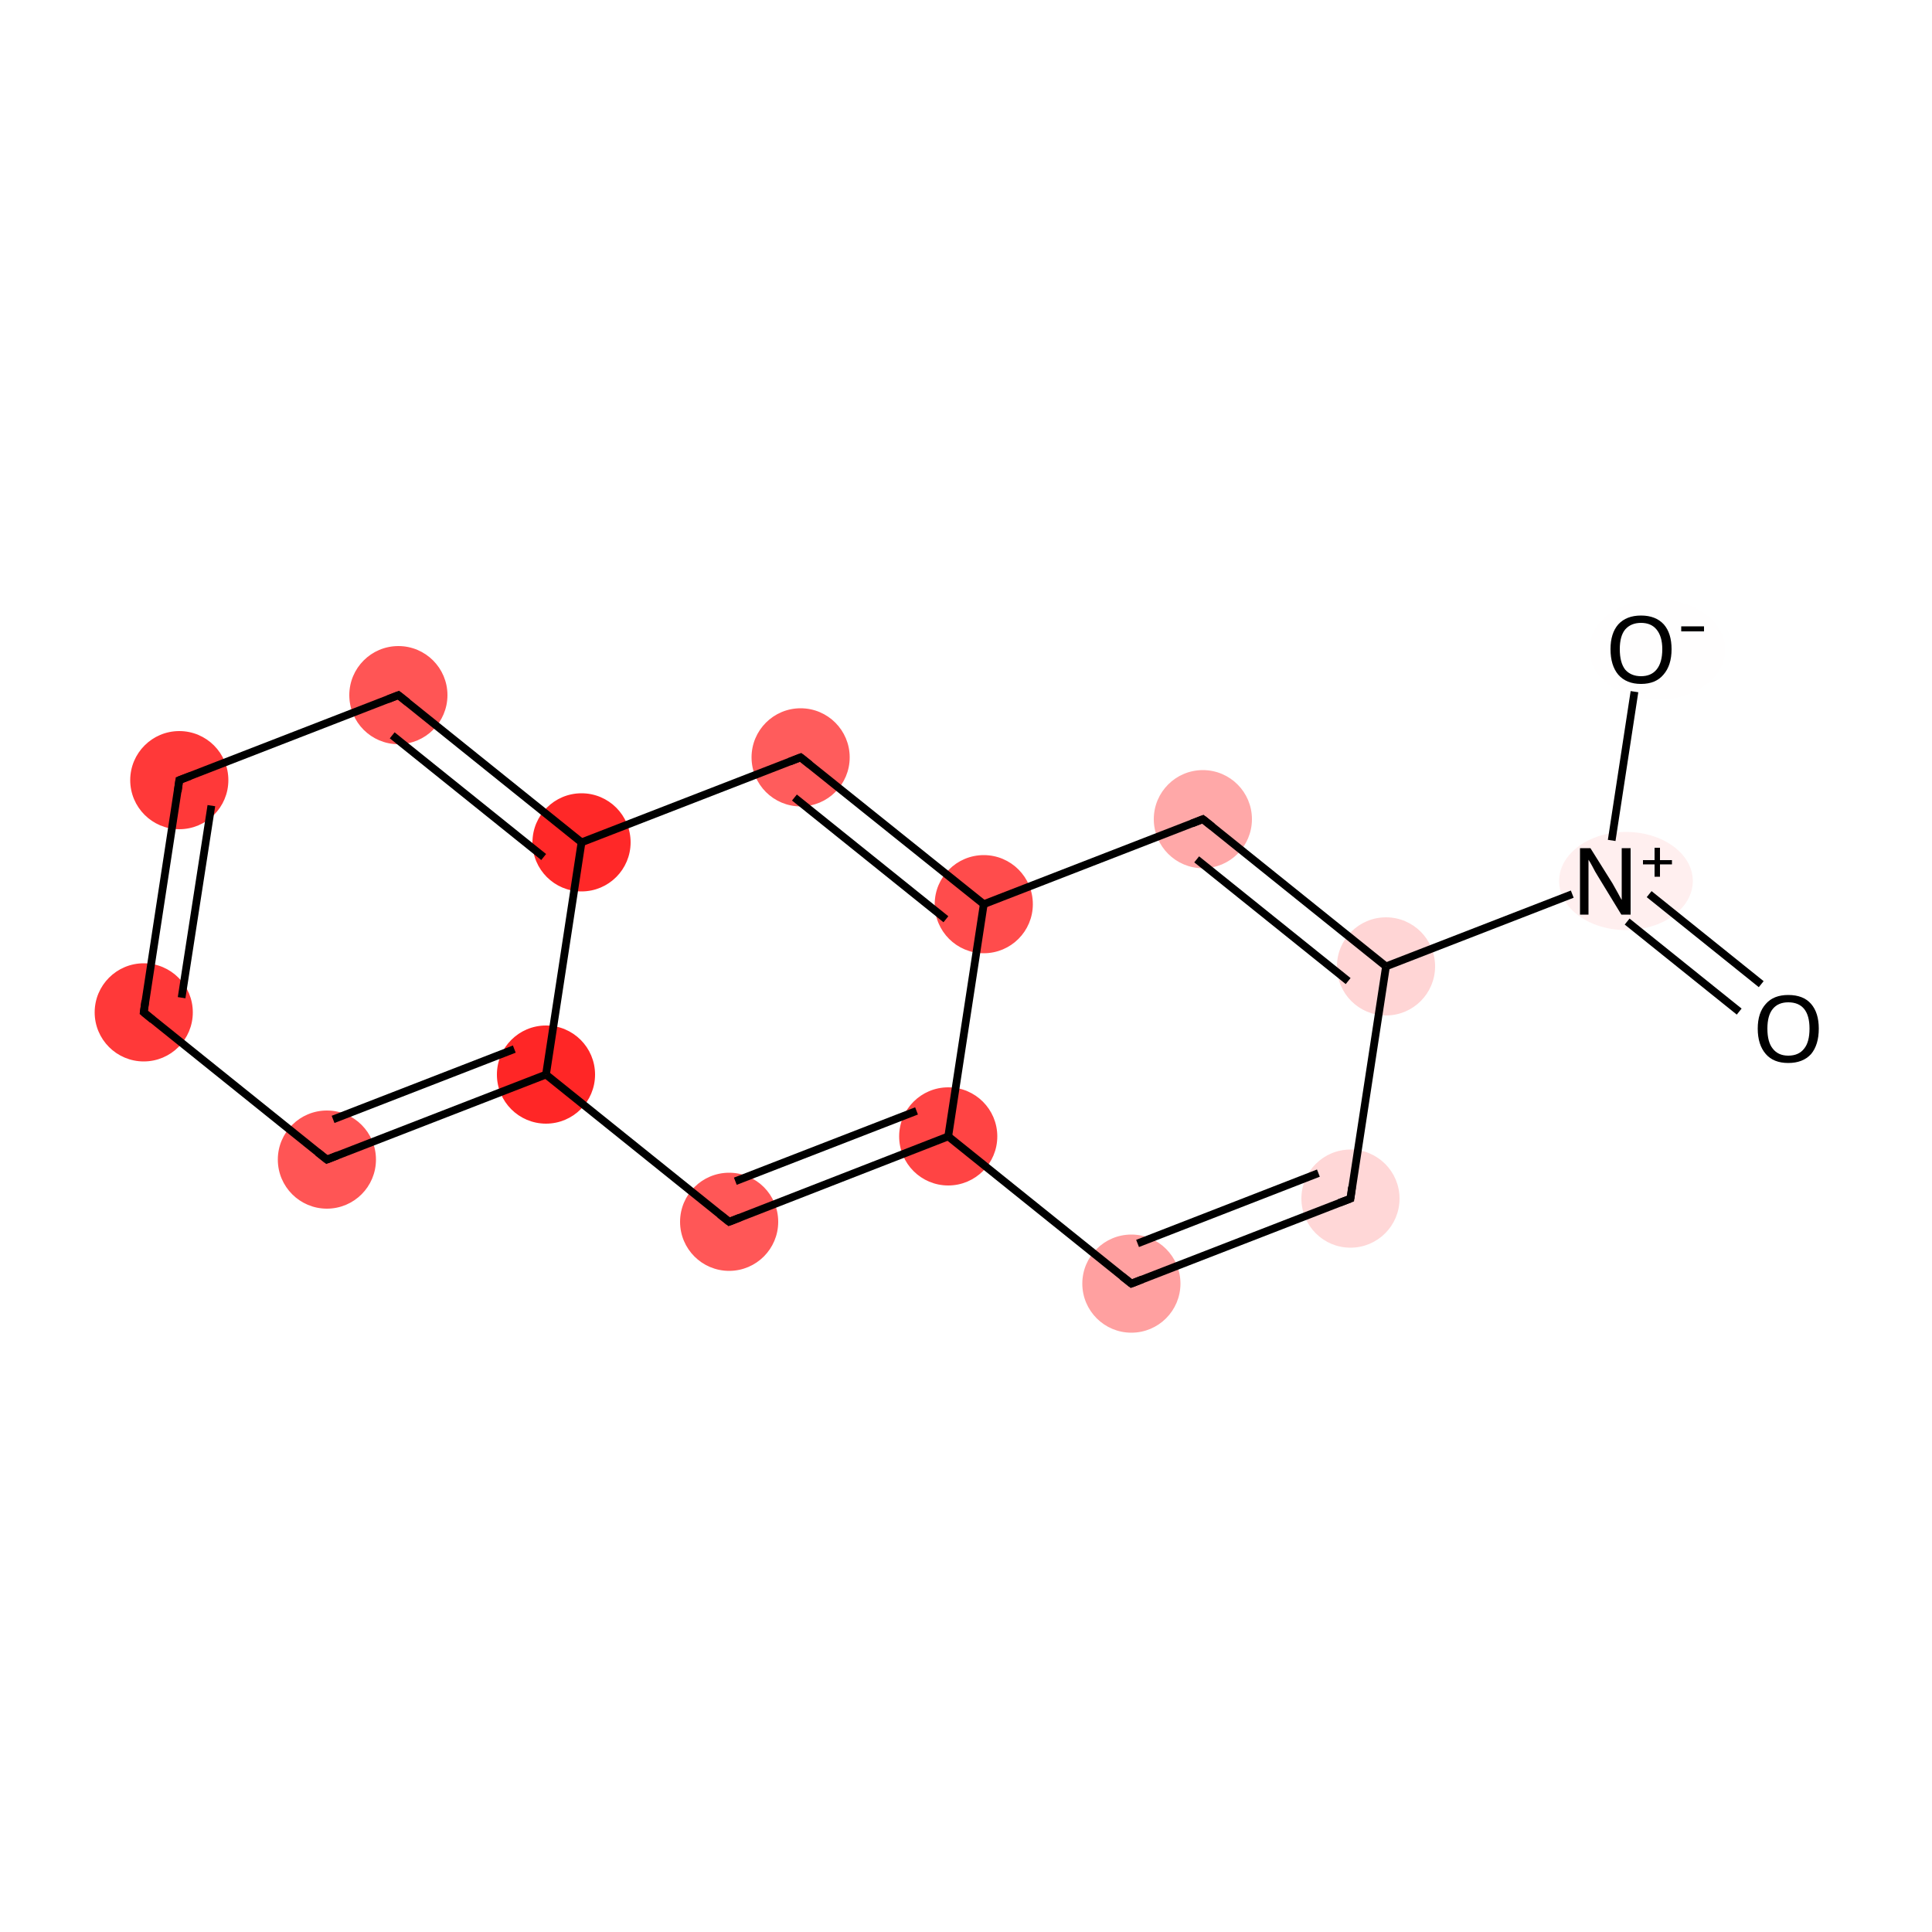
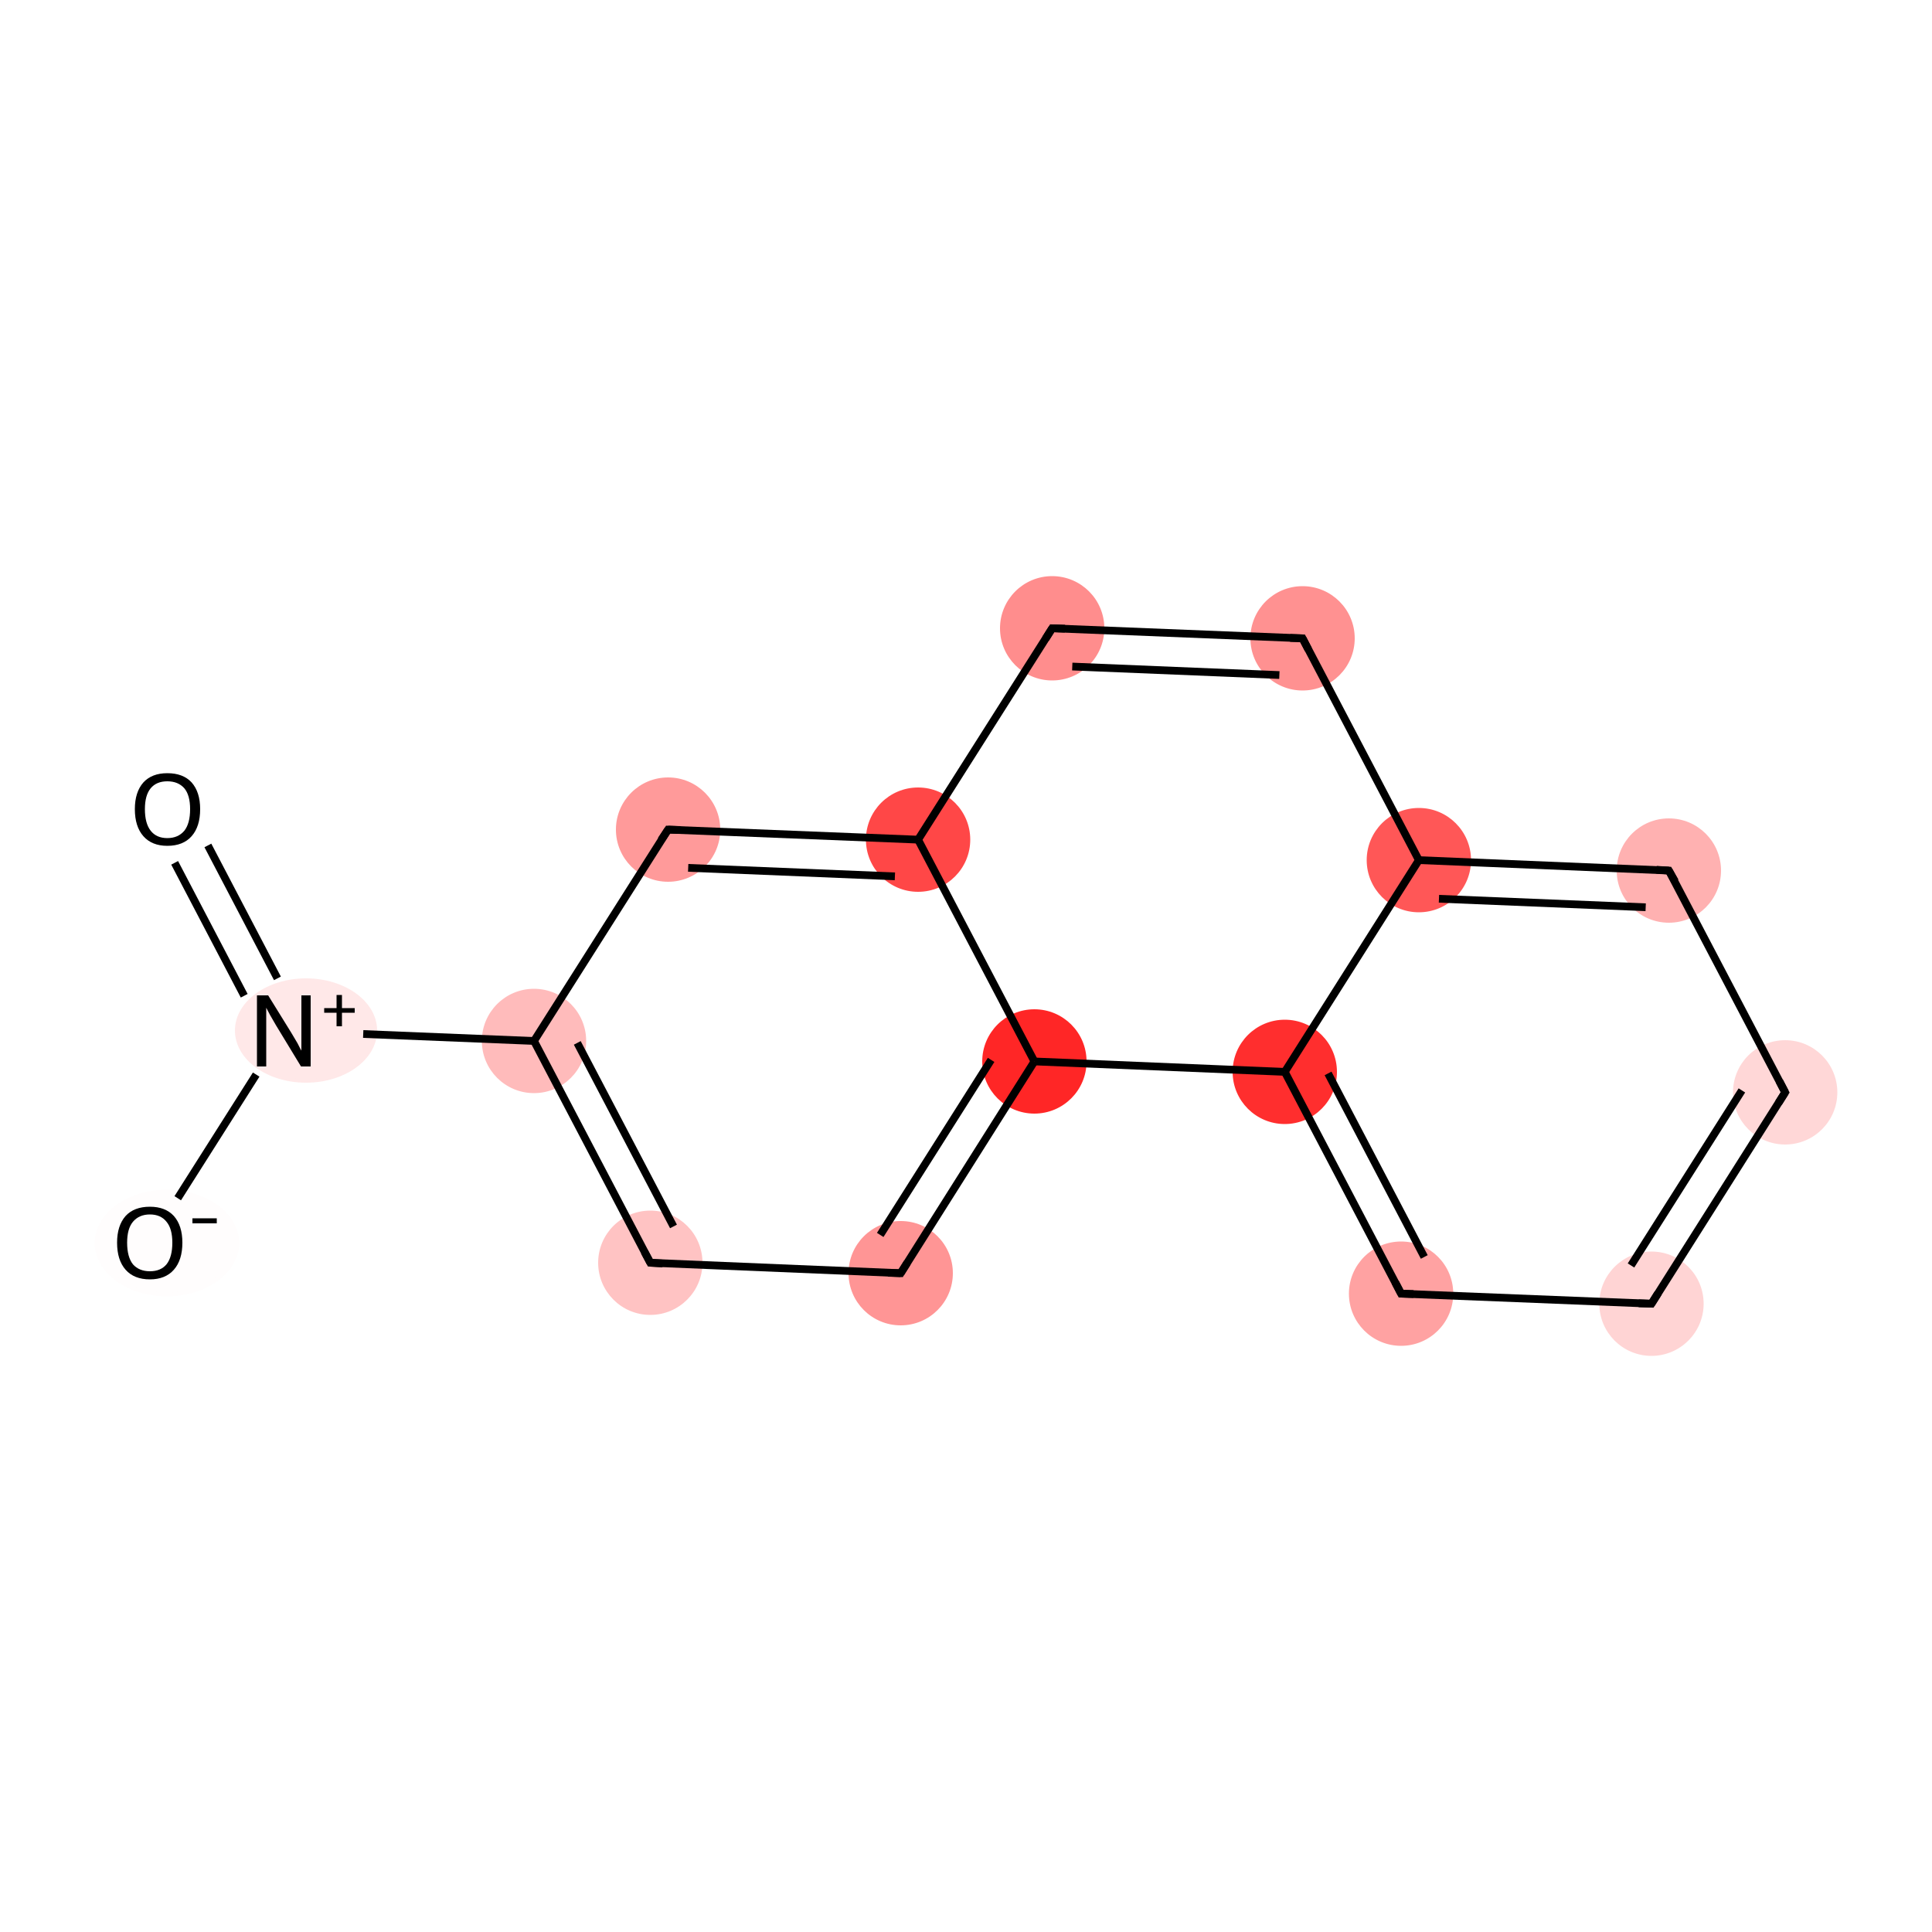
<svg xmlns="http://www.w3.org/2000/svg" version="1.1" baseProfile="full" xml:space="preserve" width="500px" height="500px" viewBox="0 0 500 500">
  <rect style="opacity:1.0;fill:#FFFFFF;stroke:none" width="500.0" height="500.0" x="0.0" y="0.0"> </rect>
-   <ellipse cx="37.2" cy="262.0" rx="12.2" ry="12.2" class="atom-0" style="fill:#FF3939;fill-rule:evenodd;stroke:#FF3939;stroke-width:1.0px;stroke-linecap:butt;stroke-linejoin:miter;stroke-opacity:1" />
-   <ellipse cx="46.4" cy="201.9" rx="12.2" ry="12.2" class="atom-1" style="fill:#FF3939;fill-rule:evenodd;stroke:#FF3939;stroke-width:1.0px;stroke-linecap:butt;stroke-linejoin:miter;stroke-opacity:1" />
-   <ellipse cx="103.1" cy="179.9" rx="12.2" ry="12.2" class="atom-2" style="fill:#FF5555;fill-rule:evenodd;stroke:#FF5555;stroke-width:1.0px;stroke-linecap:butt;stroke-linejoin:miter;stroke-opacity:1" />
-   <ellipse cx="150.5" cy="218.0" rx="12.2" ry="12.2" class="atom-3" style="fill:#FF2828;fill-rule:evenodd;stroke:#FF2828;stroke-width:1.0px;stroke-linecap:butt;stroke-linejoin:miter;stroke-opacity:1" />
-   <ellipse cx="207.2" cy="196.0" rx="12.2" ry="12.2" class="atom-4" style="fill:#FF5C5C;fill-rule:evenodd;stroke:#FF5C5C;stroke-width:1.0px;stroke-linecap:butt;stroke-linejoin:miter;stroke-opacity:1" />
-   <ellipse cx="254.6" cy="234.0" rx="12.2" ry="12.2" class="atom-5" style="fill:#FF4C4C;fill-rule:evenodd;stroke:#FF4C4C;stroke-width:1.0px;stroke-linecap:butt;stroke-linejoin:miter;stroke-opacity:1" />
-   <ellipse cx="311.3" cy="212.0" rx="12.2" ry="12.2" class="atom-6" style="fill:#FFA8A8;fill-rule:evenodd;stroke:#FFA8A8;stroke-width:1.0px;stroke-linecap:butt;stroke-linejoin:miter;stroke-opacity:1" />
-   <ellipse cx="358.7" cy="250.1" rx="12.2" ry="12.2" class="atom-7" style="fill:#FFD5D5;fill-rule:evenodd;stroke:#FFD5D5;stroke-width:1.0px;stroke-linecap:butt;stroke-linejoin:miter;stroke-opacity:1" />
-   <ellipse cx="349.5" cy="310.2" rx="12.2" ry="12.2" class="atom-8" style="fill:#FFD7D7;fill-rule:evenodd;stroke:#FFD7D7;stroke-width:1.0px;stroke-linecap:butt;stroke-linejoin:miter;stroke-opacity:1" />
-   <ellipse cx="292.8" cy="332.2" rx="12.2" ry="12.2" class="atom-9" style="fill:#FFA0A0;fill-rule:evenodd;stroke:#FFA0A0;stroke-width:1.0px;stroke-linecap:butt;stroke-linejoin:miter;stroke-opacity:1" />
-   <ellipse cx="245.4" cy="294.1" rx="12.2" ry="12.2" class="atom-10" style="fill:#FF4444;fill-rule:evenodd;stroke:#FF4444;stroke-width:1.0px;stroke-linecap:butt;stroke-linejoin:miter;stroke-opacity:1" />
-   <ellipse cx="188.7" cy="316.2" rx="12.2" ry="12.2" class="atom-11" style="fill:#FF5757;fill-rule:evenodd;stroke:#FF5757;stroke-width:1.0px;stroke-linecap:butt;stroke-linejoin:miter;stroke-opacity:1" />
-   <ellipse cx="141.3" cy="278.1" rx="12.2" ry="12.2" class="atom-12" style="fill:#FF2626;fill-rule:evenodd;stroke:#FF2626;stroke-width:1.0px;stroke-linecap:butt;stroke-linejoin:miter;stroke-opacity:1" />
-   <ellipse cx="84.6" cy="300.1" rx="12.2" ry="12.2" class="atom-13" style="fill:#FF5555;fill-rule:evenodd;stroke:#FF5555;stroke-width:1.0px;stroke-linecap:butt;stroke-linejoin:miter;stroke-opacity:1" />
-   <ellipse cx="420.8" cy="228.0" rx="16.8" ry="12.2" class="atom-14" style="fill:#FFEFEF;fill-rule:evenodd;stroke:#FFEFEF;stroke-width:1.0px;stroke-linecap:butt;stroke-linejoin:miter;stroke-opacity:1" />
-   <ellipse cx="462.8" cy="266.3" rx="12.2" ry="12.5" class="atom-15" style="fill:#FFFFFF;fill-rule:evenodd;stroke:#FFFFFF;stroke-width:1.0px;stroke-linecap:butt;stroke-linejoin:miter;stroke-opacity:1" />
-   <ellipse cx="428.9" cy="168.1" rx="17.1" ry="12.5" class="atom-16" style="fill:#FFFEFE;fill-rule:evenodd;stroke:#FFFEFE;stroke-width:1.0px;stroke-linecap:butt;stroke-linejoin:miter;stroke-opacity:1" />
-   <path class="bond-0 atom-0 atom-1" d="M 37.2,262.0 L 46.4,201.9" style="fill:none;fill-rule:evenodd;stroke:#000000;stroke-width:2.0px;stroke-linecap:butt;stroke-linejoin:miter;stroke-opacity:1" />
-   <path class="bond-0 atom-0 atom-1" d="M 47.0,258.2 L 54.7,208.5" style="fill:none;fill-rule:evenodd;stroke:#000000;stroke-width:2.0px;stroke-linecap:butt;stroke-linejoin:miter;stroke-opacity:1" />
-   <path class="bond-1 atom-0 atom-13" d="M 37.2,262.0 L 84.6,300.1" style="fill:none;fill-rule:evenodd;stroke:#000000;stroke-width:2.0px;stroke-linecap:butt;stroke-linejoin:miter;stroke-opacity:1" />
-   <path class="bond-2 atom-1 atom-2" d="M 46.4,201.9 L 103.1,179.9" style="fill:none;fill-rule:evenodd;stroke:#000000;stroke-width:2.0px;stroke-linecap:butt;stroke-linejoin:miter;stroke-opacity:1" />
-   <path class="bond-3 atom-2 atom-3" d="M 103.1,179.9 L 150.5,218.0" style="fill:none;fill-rule:evenodd;stroke:#000000;stroke-width:2.0px;stroke-linecap:butt;stroke-linejoin:miter;stroke-opacity:1" />
-   <path class="bond-3 atom-2 atom-3" d="M 101.5,190.3 L 140.7,221.8" style="fill:none;fill-rule:evenodd;stroke:#000000;stroke-width:2.0px;stroke-linecap:butt;stroke-linejoin:miter;stroke-opacity:1" />
-   <path class="bond-4 atom-3 atom-4" d="M 150.5,218.0 L 207.2,196.0" style="fill:none;fill-rule:evenodd;stroke:#000000;stroke-width:2.0px;stroke-linecap:butt;stroke-linejoin:miter;stroke-opacity:1" />
-   <path class="bond-5 atom-3 atom-12" d="M 150.5,218.0 L 141.3,278.1" style="fill:none;fill-rule:evenodd;stroke:#000000;stroke-width:2.0px;stroke-linecap:butt;stroke-linejoin:miter;stroke-opacity:1" />
-   <path class="bond-6 atom-4 atom-5" d="M 207.2,196.0 L 254.6,234.0" style="fill:none;fill-rule:evenodd;stroke:#000000;stroke-width:2.0px;stroke-linecap:butt;stroke-linejoin:miter;stroke-opacity:1" />
-   <path class="bond-6 atom-4 atom-5" d="M 205.6,206.4 L 244.8,237.9" style="fill:none;fill-rule:evenodd;stroke:#000000;stroke-width:2.0px;stroke-linecap:butt;stroke-linejoin:miter;stroke-opacity:1" />
-   <path class="bond-7 atom-5 atom-6" d="M 254.6,234.0 L 311.3,212.0" style="fill:none;fill-rule:evenodd;stroke:#000000;stroke-width:2.0px;stroke-linecap:butt;stroke-linejoin:miter;stroke-opacity:1" />
-   <path class="bond-8 atom-5 atom-10" d="M 254.6,234.0 L 245.4,294.1" style="fill:none;fill-rule:evenodd;stroke:#000000;stroke-width:2.0px;stroke-linecap:butt;stroke-linejoin:miter;stroke-opacity:1" />
-   <path class="bond-9 atom-6 atom-7" d="M 311.3,212.0 L 358.7,250.1" style="fill:none;fill-rule:evenodd;stroke:#000000;stroke-width:2.0px;stroke-linecap:butt;stroke-linejoin:miter;stroke-opacity:1" />
-   <path class="bond-9 atom-6 atom-7" d="M 309.7,222.4 L 348.9,253.9" style="fill:none;fill-rule:evenodd;stroke:#000000;stroke-width:2.0px;stroke-linecap:butt;stroke-linejoin:miter;stroke-opacity:1" />
-   <path class="bond-10 atom-7 atom-8" d="M 358.7,250.1 L 349.5,310.2" style="fill:none;fill-rule:evenodd;stroke:#000000;stroke-width:2.0px;stroke-linecap:butt;stroke-linejoin:miter;stroke-opacity:1" />
-   <path class="bond-11 atom-7 atom-14" d="M 358.7,250.1 L 406.9,231.4" style="fill:none;fill-rule:evenodd;stroke:#000000;stroke-width:2.0px;stroke-linecap:butt;stroke-linejoin:miter;stroke-opacity:1" />
-   <path class="bond-12 atom-8 atom-9" d="M 349.5,310.2 L 292.8,332.2" style="fill:none;fill-rule:evenodd;stroke:#000000;stroke-width:2.0px;stroke-linecap:butt;stroke-linejoin:miter;stroke-opacity:1" />
-   <path class="bond-12 atom-8 atom-9" d="M 341.2,303.6 L 294.4,321.8" style="fill:none;fill-rule:evenodd;stroke:#000000;stroke-width:2.0px;stroke-linecap:butt;stroke-linejoin:miter;stroke-opacity:1" />
-   <path class="bond-13 atom-9 atom-10" d="M 292.8,332.2 L 245.4,294.1" style="fill:none;fill-rule:evenodd;stroke:#000000;stroke-width:2.0px;stroke-linecap:butt;stroke-linejoin:miter;stroke-opacity:1" />
-   <path class="bond-14 atom-10 atom-11" d="M 245.4,294.1 L 188.7,316.2" style="fill:none;fill-rule:evenodd;stroke:#000000;stroke-width:2.0px;stroke-linecap:butt;stroke-linejoin:miter;stroke-opacity:1" />
-   <path class="bond-14 atom-10 atom-11" d="M 237.2,287.5 L 190.3,305.7" style="fill:none;fill-rule:evenodd;stroke:#000000;stroke-width:2.0px;stroke-linecap:butt;stroke-linejoin:miter;stroke-opacity:1" />
-   <path class="bond-15 atom-11 atom-12" d="M 188.7,316.2 L 141.3,278.1" style="fill:none;fill-rule:evenodd;stroke:#000000;stroke-width:2.0px;stroke-linecap:butt;stroke-linejoin:miter;stroke-opacity:1" />
-   <path class="bond-16 atom-12 atom-13" d="M 141.3,278.1 L 84.6,300.1" style="fill:none;fill-rule:evenodd;stroke:#000000;stroke-width:2.0px;stroke-linecap:butt;stroke-linejoin:miter;stroke-opacity:1" />
-   <path class="bond-16 atom-12 atom-13" d="M 133.1,271.5 L 86.2,289.7" style="fill:none;fill-rule:evenodd;stroke:#000000;stroke-width:2.0px;stroke-linecap:butt;stroke-linejoin:miter;stroke-opacity:1" />
-   <path class="bond-17 atom-14 atom-15" d="M 421.1,238.5 L 450.1,261.8" style="fill:none;fill-rule:evenodd;stroke:#000000;stroke-width:2.0px;stroke-linecap:butt;stroke-linejoin:miter;stroke-opacity:1" />
-   <path class="bond-17 atom-14 atom-15" d="M 426.8,231.4 L 455.8,254.7" style="fill:none;fill-rule:evenodd;stroke:#000000;stroke-width:2.0px;stroke-linecap:butt;stroke-linejoin:miter;stroke-opacity:1" />
-   <path class="bond-18 atom-14 atom-16" d="M 417.1,217.5 L 423.0,179.0" style="fill:none;fill-rule:evenodd;stroke:#000000;stroke-width:2.0px;stroke-linecap:butt;stroke-linejoin:miter;stroke-opacity:1" />
-   <path d="M 37.6,259.0 L 37.2,262.0 L 39.5,263.9" style="fill:none;stroke:#000000;stroke-width:2.0px;stroke-linecap:butt;stroke-linejoin:miter;stroke-miterlimit:10;stroke-opacity:1;" />
-   <path d="M 46.0,204.9 L 46.4,201.9 L 49.3,200.8" style="fill:none;stroke:#000000;stroke-width:2.0px;stroke-linecap:butt;stroke-linejoin:miter;stroke-miterlimit:10;stroke-opacity:1;" />
-   <path d="M 100.3,181.0 L 103.1,179.9 L 105.5,181.8" style="fill:none;stroke:#000000;stroke-width:2.0px;stroke-linecap:butt;stroke-linejoin:miter;stroke-miterlimit:10;stroke-opacity:1;" />
-   <path d="M 204.4,197.1 L 207.2,196.0 L 209.6,197.9" style="fill:none;stroke:#000000;stroke-width:2.0px;stroke-linecap:butt;stroke-linejoin:miter;stroke-miterlimit:10;stroke-opacity:1;" />
-   <path d="M 308.5,213.1 L 311.3,212.0 L 313.7,213.9" style="fill:none;stroke:#000000;stroke-width:2.0px;stroke-linecap:butt;stroke-linejoin:miter;stroke-miterlimit:10;stroke-opacity:1;" />
-   <path d="M 349.9,307.2 L 349.5,310.2 L 346.6,311.3" style="fill:none;stroke:#000000;stroke-width:2.0px;stroke-linecap:butt;stroke-linejoin:miter;stroke-miterlimit:10;stroke-opacity:1;" />
-   <path d="M 295.6,331.1 L 292.8,332.2 L 290.4,330.3" style="fill:none;stroke:#000000;stroke-width:2.0px;stroke-linecap:butt;stroke-linejoin:miter;stroke-miterlimit:10;stroke-opacity:1;" />
-   <path d="M 191.5,315.1 L 188.7,316.2 L 186.3,314.3" style="fill:none;stroke:#000000;stroke-width:2.0px;stroke-linecap:butt;stroke-linejoin:miter;stroke-miterlimit:10;stroke-opacity:1;" />
-   <path d="M 82.2,298.2 L 84.6,300.1 L 87.4,299.0" style="fill:none;stroke:#000000;stroke-width:2.0px;stroke-linecap:butt;stroke-linejoin:miter;stroke-miterlimit:10;stroke-opacity:1;" />
-   <path class="atom-14" d="M 411.6 219.5 L 417.3 228.6 Q 417.8 229.5, 418.7 231.1 Q 419.6 232.8, 419.7 232.9 L 419.7 219.5 L 422.0 219.5 L 422.0 236.7 L 419.6 236.7 L 413.5 226.7 Q 412.8 225.6, 412.1 224.2 Q 411.4 222.9, 411.1 222.5 L 411.1 236.7 L 408.9 236.7 L 408.9 219.5 L 411.6 219.5 " fill="#000000" />
-   <path class="atom-14" d="M 425.2 222.6 L 428.2 222.6 L 428.2 219.4 L 429.6 219.4 L 429.6 222.6 L 432.7 222.6 L 432.7 223.7 L 429.6 223.7 L 429.6 226.9 L 428.2 226.9 L 428.2 223.7 L 425.2 223.7 L 425.2 222.6 " fill="#000000" />
-   <path class="atom-15" d="M 454.9 266.2 Q 454.9 262.1, 457.0 259.8 Q 459.0 257.5, 462.8 257.5 Q 466.7 257.5, 468.7 259.8 Q 470.7 262.1, 470.7 266.2 Q 470.7 270.4, 468.7 272.8 Q 466.6 275.1, 462.8 275.1 Q 459.0 275.1, 457.0 272.8 Q 454.9 270.4, 454.9 266.2 M 462.8 273.2 Q 465.5 273.2, 466.9 271.4 Q 468.3 269.7, 468.3 266.2 Q 468.3 262.8, 466.9 261.1 Q 465.5 259.4, 462.8 259.4 Q 460.2 259.4, 458.8 261.1 Q 457.4 262.8, 457.4 266.2 Q 457.4 269.7, 458.8 271.4 Q 460.2 273.2, 462.8 273.2 " fill="#000000" />
-   <path class="atom-16" d="M 416.8 168.0 Q 416.8 163.9, 418.8 161.6 Q 420.9 159.3, 424.7 159.3 Q 428.5 159.3, 430.6 161.6 Q 432.6 163.9, 432.6 168.0 Q 432.6 172.2, 430.5 174.6 Q 428.5 177.0, 424.7 177.0 Q 420.9 177.0, 418.8 174.6 Q 416.8 172.2, 416.8 168.0 M 424.7 175.0 Q 427.3 175.0, 428.7 173.3 Q 430.2 171.5, 430.2 168.0 Q 430.2 164.7, 428.7 162.9 Q 427.3 161.2, 424.7 161.2 Q 422.1 161.2, 420.6 162.9 Q 419.2 164.6, 419.2 168.0 Q 419.2 171.5, 420.6 173.3 Q 422.1 175.0, 424.7 175.0 " fill="#000000" />
-   <path class="atom-16" d="M 435.1 162.1 L 441.0 162.1 L 441.0 163.4 L 435.1 163.4 L 435.1 162.1 " fill="#000000" />
+   <ellipse cx="462.0" cy="282.7" rx="13.0" ry="13.0" class="atom-0" style="fill:#FFD7D7;fill-rule:evenodd;stroke:#FFD7D7;stroke-width:1.0px;stroke-linecap:butt;stroke-linejoin:miter;stroke-opacity:1" />
+   <ellipse cx="427.4" cy="337.4" rx="13.0" ry="13.0" class="atom-1" style="fill:#FFD4D4;fill-rule:evenodd;stroke:#FFD4D4;stroke-width:1.0px;stroke-linecap:butt;stroke-linejoin:miter;stroke-opacity:1" />
+   <ellipse cx="362.6" cy="334.8" rx="13.0" ry="13.0" class="atom-2" style="fill:#FFA2A2;fill-rule:evenodd;stroke:#FFA2A2;stroke-width:1.0px;stroke-linecap:butt;stroke-linejoin:miter;stroke-opacity:1" />
+   <ellipse cx="332.5" cy="277.4" rx="13.0" ry="13.0" class="atom-3" style="fill:#FF2E2E;fill-rule:evenodd;stroke:#FF2E2E;stroke-width:1.0px;stroke-linecap:butt;stroke-linejoin:miter;stroke-opacity:1" />
+   <ellipse cx="367.2" cy="222.6" rx="13.0" ry="13.0" class="atom-4" style="fill:#FF5757;fill-rule:evenodd;stroke:#FF5757;stroke-width:1.0px;stroke-linecap:butt;stroke-linejoin:miter;stroke-opacity:1" />
+   <ellipse cx="431.9" cy="225.3" rx="13.0" ry="13.0" class="atom-5" style="fill:#FFB1B1;fill-rule:evenodd;stroke:#FFB1B1;stroke-width:1.0px;stroke-linecap:butt;stroke-linejoin:miter;stroke-opacity:1" />
+   <ellipse cx="337.1" cy="165.2" rx="13.0" ry="13.0" class="atom-6" style="fill:#FF9191;fill-rule:evenodd;stroke:#FF9191;stroke-width:1.0px;stroke-linecap:butt;stroke-linejoin:miter;stroke-opacity:1" />
+   <ellipse cx="272.3" cy="162.6" rx="13.0" ry="13.0" class="atom-7" style="fill:#FF8D8D;fill-rule:evenodd;stroke:#FF8D8D;stroke-width:1.0px;stroke-linecap:butt;stroke-linejoin:miter;stroke-opacity:1" />
+   <ellipse cx="237.6" cy="217.3" rx="13.0" ry="13.0" class="atom-8" style="fill:#FF4747;fill-rule:evenodd;stroke:#FF4747;stroke-width:1.0px;stroke-linecap:butt;stroke-linejoin:miter;stroke-opacity:1" />
+   <ellipse cx="267.7" cy="274.7" rx="13.0" ry="13.0" class="atom-9" style="fill:#FF2626;fill-rule:evenodd;stroke:#FF2626;stroke-width:1.0px;stroke-linecap:butt;stroke-linejoin:miter;stroke-opacity:1" />
+   <ellipse cx="233.1" cy="329.5" rx="13.0" ry="13.0" class="atom-10" style="fill:#FF9595;fill-rule:evenodd;stroke:#FF9595;stroke-width:1.0px;stroke-linecap:butt;stroke-linejoin:miter;stroke-opacity:1" />
+   <ellipse cx="168.3" cy="326.8" rx="13.0" ry="13.0" class="atom-11" style="fill:#FFC3C3;fill-rule:evenodd;stroke:#FFC3C3;stroke-width:1.0px;stroke-linecap:butt;stroke-linejoin:miter;stroke-opacity:1" />
+   <ellipse cx="138.2" cy="269.4" rx="13.0" ry="13.0" class="atom-12" style="fill:#FFBBBB;fill-rule:evenodd;stroke:#FFBBBB;stroke-width:1.0px;stroke-linecap:butt;stroke-linejoin:miter;stroke-opacity:1" />
+   <ellipse cx="172.9" cy="214.7" rx="13.0" ry="13.0" class="atom-13" style="fill:#FF9A9A;fill-rule:evenodd;stroke:#FF9A9A;stroke-width:1.0px;stroke-linecap:butt;stroke-linejoin:miter;stroke-opacity:1" />
+   <ellipse cx="79.2" cy="266.7" rx="17.9" ry="13.0" class="atom-14" style="fill:#FFE8E8;fill-rule:evenodd;stroke:#FFE8E8;stroke-width:1.0px;stroke-linecap:butt;stroke-linejoin:miter;stroke-opacity:1" />
+   <ellipse cx="43.3" cy="209.5" rx="13.0" ry="13.3" class="atom-15" style="fill:#FFFFFF;fill-rule:evenodd;stroke:#FFFFFF;stroke-width:1.0px;stroke-linecap:butt;stroke-linejoin:miter;stroke-opacity:1" />
+   <ellipse cx="43.2" cy="321.7" rx="18.2" ry="13.3" class="atom-16" style="fill:#FFFDFD;fill-rule:evenodd;stroke:#FFFDFD;stroke-width:1.0px;stroke-linecap:butt;stroke-linejoin:miter;stroke-opacity:1" />
+   <path class="bond-0 atom-0 atom-1" d="M 462.0,282.7 L 427.4,337.4" style="fill:none;fill-rule:evenodd;stroke:#000000;stroke-width:2.0px;stroke-linecap:butt;stroke-linejoin:miter;stroke-opacity:1" />
+   <path class="bond-0 atom-0 atom-1" d="M 450.8,282.2 L 422.1,327.5" style="fill:none;fill-rule:evenodd;stroke:#000000;stroke-width:2.0px;stroke-linecap:butt;stroke-linejoin:miter;stroke-opacity:1" />
+   <path class="bond-1 atom-0 atom-5" d="M 462.0,282.7 L 431.9,225.3" style="fill:none;fill-rule:evenodd;stroke:#000000;stroke-width:2.0px;stroke-linecap:butt;stroke-linejoin:miter;stroke-opacity:1" />
+   <path class="bond-2 atom-1 atom-2" d="M 427.4,337.4 L 362.6,334.8" style="fill:none;fill-rule:evenodd;stroke:#000000;stroke-width:2.0px;stroke-linecap:butt;stroke-linejoin:miter;stroke-opacity:1" />
+   <path class="bond-3 atom-2 atom-3" d="M 362.6,334.8 L 332.5,277.4" style="fill:none;fill-rule:evenodd;stroke:#000000;stroke-width:2.0px;stroke-linecap:butt;stroke-linejoin:miter;stroke-opacity:1" />
+   <path class="bond-3 atom-2 atom-3" d="M 368.6,325.3 L 343.7,277.8" style="fill:none;fill-rule:evenodd;stroke:#000000;stroke-width:2.0px;stroke-linecap:butt;stroke-linejoin:miter;stroke-opacity:1" />
+   <path class="bond-4 atom-3 atom-4" d="M 332.5,277.4 L 367.2,222.6" style="fill:none;fill-rule:evenodd;stroke:#000000;stroke-width:2.0px;stroke-linecap:butt;stroke-linejoin:miter;stroke-opacity:1" />
+   <path class="bond-5 atom-3 atom-9" d="M 332.5,277.4 L 267.7,274.7" style="fill:none;fill-rule:evenodd;stroke:#000000;stroke-width:2.0px;stroke-linecap:butt;stroke-linejoin:miter;stroke-opacity:1" />
+   <path class="bond-6 atom-4 atom-5" d="M 367.2,222.6 L 431.9,225.3" style="fill:none;fill-rule:evenodd;stroke:#000000;stroke-width:2.0px;stroke-linecap:butt;stroke-linejoin:miter;stroke-opacity:1" />
+   <path class="bond-6 atom-4 atom-5" d="M 372.4,232.6 L 425.9,234.8" style="fill:none;fill-rule:evenodd;stroke:#000000;stroke-width:2.0px;stroke-linecap:butt;stroke-linejoin:miter;stroke-opacity:1" />
+   <path class="bond-7 atom-4 atom-6" d="M 367.2,222.6 L 337.1,165.2" style="fill:none;fill-rule:evenodd;stroke:#000000;stroke-width:2.0px;stroke-linecap:butt;stroke-linejoin:miter;stroke-opacity:1" />
+   <path class="bond-8 atom-6 atom-7" d="M 337.1,165.2 L 272.3,162.6" style="fill:none;fill-rule:evenodd;stroke:#000000;stroke-width:2.0px;stroke-linecap:butt;stroke-linejoin:miter;stroke-opacity:1" />
+   <path class="bond-8 atom-6 atom-7" d="M 331.1,174.7 L 277.5,172.5" style="fill:none;fill-rule:evenodd;stroke:#000000;stroke-width:2.0px;stroke-linecap:butt;stroke-linejoin:miter;stroke-opacity:1" />
+   <path class="bond-9 atom-7 atom-8" d="M 272.3,162.6 L 237.6,217.3" style="fill:none;fill-rule:evenodd;stroke:#000000;stroke-width:2.0px;stroke-linecap:butt;stroke-linejoin:miter;stroke-opacity:1" />
+   <path class="bond-10 atom-8 atom-9" d="M 237.6,217.3 L 267.7,274.7" style="fill:none;fill-rule:evenodd;stroke:#000000;stroke-width:2.0px;stroke-linecap:butt;stroke-linejoin:miter;stroke-opacity:1" />
+   <path class="bond-11 atom-8 atom-13" d="M 237.6,217.3 L 172.9,214.7" style="fill:none;fill-rule:evenodd;stroke:#000000;stroke-width:2.0px;stroke-linecap:butt;stroke-linejoin:miter;stroke-opacity:1" />
+   <path class="bond-11 atom-8 atom-13" d="M 231.6,226.8 L 178.1,224.6" style="fill:none;fill-rule:evenodd;stroke:#000000;stroke-width:2.0px;stroke-linecap:butt;stroke-linejoin:miter;stroke-opacity:1" />
+   <path class="bond-12 atom-9 atom-10" d="M 267.7,274.7 L 233.1,329.5" style="fill:none;fill-rule:evenodd;stroke:#000000;stroke-width:2.0px;stroke-linecap:butt;stroke-linejoin:miter;stroke-opacity:1" />
+   <path class="bond-12 atom-9 atom-10" d="M 256.5,274.3 L 227.8,319.6" style="fill:none;fill-rule:evenodd;stroke:#000000;stroke-width:2.0px;stroke-linecap:butt;stroke-linejoin:miter;stroke-opacity:1" />
+   <path class="bond-13 atom-10 atom-11" d="M 233.1,329.5 L 168.3,326.8" style="fill:none;fill-rule:evenodd;stroke:#000000;stroke-width:2.0px;stroke-linecap:butt;stroke-linejoin:miter;stroke-opacity:1" />
+   <path class="bond-14 atom-11 atom-12" d="M 168.3,326.8 L 138.2,269.4" style="fill:none;fill-rule:evenodd;stroke:#000000;stroke-width:2.0px;stroke-linecap:butt;stroke-linejoin:miter;stroke-opacity:1" />
+   <path class="bond-14 atom-11 atom-12" d="M 174.3,317.4 L 149.4,269.9" style="fill:none;fill-rule:evenodd;stroke:#000000;stroke-width:2.0px;stroke-linecap:butt;stroke-linejoin:miter;stroke-opacity:1" />
+   <path class="bond-15 atom-12 atom-13" d="M 138.2,269.4 L 172.9,214.7" style="fill:none;fill-rule:evenodd;stroke:#000000;stroke-width:2.0px;stroke-linecap:butt;stroke-linejoin:miter;stroke-opacity:1" />
+   <path class="bond-16 atom-12 atom-14" d="M 138.2,269.4 L 94.0,267.6" style="fill:none;fill-rule:evenodd;stroke:#000000;stroke-width:2.0px;stroke-linecap:butt;stroke-linejoin:miter;stroke-opacity:1" />
+   <path class="bond-17 atom-14 atom-15" d="M 71.8,253.2 L 53.8,218.8" style="fill:none;fill-rule:evenodd;stroke:#000000;stroke-width:2.0px;stroke-linecap:butt;stroke-linejoin:miter;stroke-opacity:1" />
+   <path class="bond-17 atom-14 atom-15" d="M 63.2,257.7 L 45.2,223.3" style="fill:none;fill-rule:evenodd;stroke:#000000;stroke-width:2.0px;stroke-linecap:butt;stroke-linejoin:miter;stroke-opacity:1" />
+   <path class="bond-18 atom-14 atom-16" d="M 66.3,278.1 L 46.0,310.1" style="fill:none;fill-rule:evenodd;stroke:#000000;stroke-width:2.0px;stroke-linecap:butt;stroke-linejoin:miter;stroke-opacity:1" />
+   <path d="M 460.3,285.4 L 462.0,282.7 L 460.5,279.8" style="fill:none;stroke:#000000;stroke-width:2.0px;stroke-linecap:butt;stroke-linejoin:miter;stroke-miterlimit:10;stroke-opacity:1;" />
+   <path d="M 429.1,334.7 L 427.4,337.4 L 424.1,337.3" style="fill:none;stroke:#000000;stroke-width:2.0px;stroke-linecap:butt;stroke-linejoin:miter;stroke-miterlimit:10;stroke-opacity:1;" />
+   <path d="M 365.8,334.9 L 362.6,334.8 L 361.1,331.9" style="fill:none;stroke:#000000;stroke-width:2.0px;stroke-linecap:butt;stroke-linejoin:miter;stroke-miterlimit:10;stroke-opacity:1;" />
+   <path d="M 433.5,228.1 L 431.9,225.3 L 428.7,225.1" style="fill:none;stroke:#000000;stroke-width:2.0px;stroke-linecap:butt;stroke-linejoin:miter;stroke-miterlimit:10;stroke-opacity:1;" />
+   <path d="M 338.6,168.1 L 337.1,165.2 L 333.9,165.1" style="fill:none;stroke:#000000;stroke-width:2.0px;stroke-linecap:butt;stroke-linejoin:miter;stroke-miterlimit:10;stroke-opacity:1;" />
+   <path d="M 275.6,162.7 L 272.3,162.6 L 270.6,165.3" style="fill:none;stroke:#000000;stroke-width:2.0px;stroke-linecap:butt;stroke-linejoin:miter;stroke-miterlimit:10;stroke-opacity:1;" />
+   <path d="M 234.8,326.8 L 233.1,329.5 L 229.8,329.4" style="fill:none;stroke:#000000;stroke-width:2.0px;stroke-linecap:butt;stroke-linejoin:miter;stroke-miterlimit:10;stroke-opacity:1;" />
+   <path d="M 171.5,327.0 L 168.3,326.8 L 166.8,324.0" style="fill:none;stroke:#000000;stroke-width:2.0px;stroke-linecap:butt;stroke-linejoin:miter;stroke-miterlimit:10;stroke-opacity:1;" />
+   <path d="M 176.1,214.8 L 172.9,214.7 L 171.1,217.4" style="fill:none;stroke:#000000;stroke-width:2.0px;stroke-linecap:butt;stroke-linejoin:miter;stroke-miterlimit:10;stroke-opacity:1;" />
+   <path class="atom-14" d="M 69.4 257.6 L 75.4 267.3 Q 76.0 268.3, 77.0 270.0 Q 77.9 271.8, 78.0 271.9 L 78.0 257.6 L 80.4 257.6 L 80.4 276.0 L 77.9 276.0 L 71.4 265.3 Q 70.7 264.1, 69.9 262.7 Q 69.1 261.2, 68.9 260.8 L 68.9 276.0 L 66.5 276.0 L 66.5 257.6 L 69.4 257.6 " fill="#000000" />
+   <path class="atom-14" d="M 83.9 260.9 L 87.1 260.9 L 87.1 257.5 L 88.5 257.5 L 88.5 260.9 L 91.8 260.9 L 91.8 262.1 L 88.5 262.1 L 88.5 265.6 L 87.1 265.6 L 87.1 262.1 L 83.9 262.1 L 83.9 260.9 " fill="#000000" />
+   <path class="atom-15" d="M 34.9 209.4 Q 34.9 205.0, 37.1 202.5 Q 39.3 200.1, 43.3 200.1 Q 47.4 200.1, 49.6 202.5 Q 51.8 205.0, 51.8 209.4 Q 51.8 213.9, 49.6 216.4 Q 47.4 218.9, 43.3 218.9 Q 39.3 218.9, 37.1 216.4 Q 34.9 213.9, 34.9 209.4 M 43.3 216.9 Q 46.1 216.9, 47.7 215.0 Q 49.2 213.1, 49.2 209.4 Q 49.2 205.8, 47.7 204.0 Q 46.1 202.2, 43.3 202.2 Q 40.5 202.2, 39.0 204.0 Q 37.5 205.8, 37.5 209.4 Q 37.5 213.1, 39.0 215.0 Q 40.5 216.9, 43.3 216.9 " fill="#000000" />
+   <path class="atom-16" d="M 30.3 321.6 Q 30.3 317.2, 32.5 314.7 Q 34.7 312.3, 38.8 312.3 Q 42.8 312.3, 45.0 314.7 Q 47.2 317.2, 47.2 321.6 Q 47.2 326.1, 45.0 328.6 Q 42.8 331.1, 38.8 331.1 Q 34.7 331.1, 32.5 328.6 Q 30.3 326.1, 30.3 321.6 M 38.8 329.0 Q 41.6 329.0, 43.1 327.2 Q 44.6 325.3, 44.6 321.6 Q 44.6 318.0, 43.1 316.2 Q 41.6 314.3, 38.8 314.3 Q 36.0 314.3, 34.4 316.2 Q 32.9 318.0, 32.9 321.6 Q 32.9 325.3, 34.4 327.2 Q 36.0 329.0, 38.8 329.0 " fill="#000000" />
+   <path class="atom-16" d="M 49.8 315.3 L 56.1 315.3 L 56.1 316.6 L 49.8 316.6 L 49.8 315.3 " fill="#000000" />
</svg>
